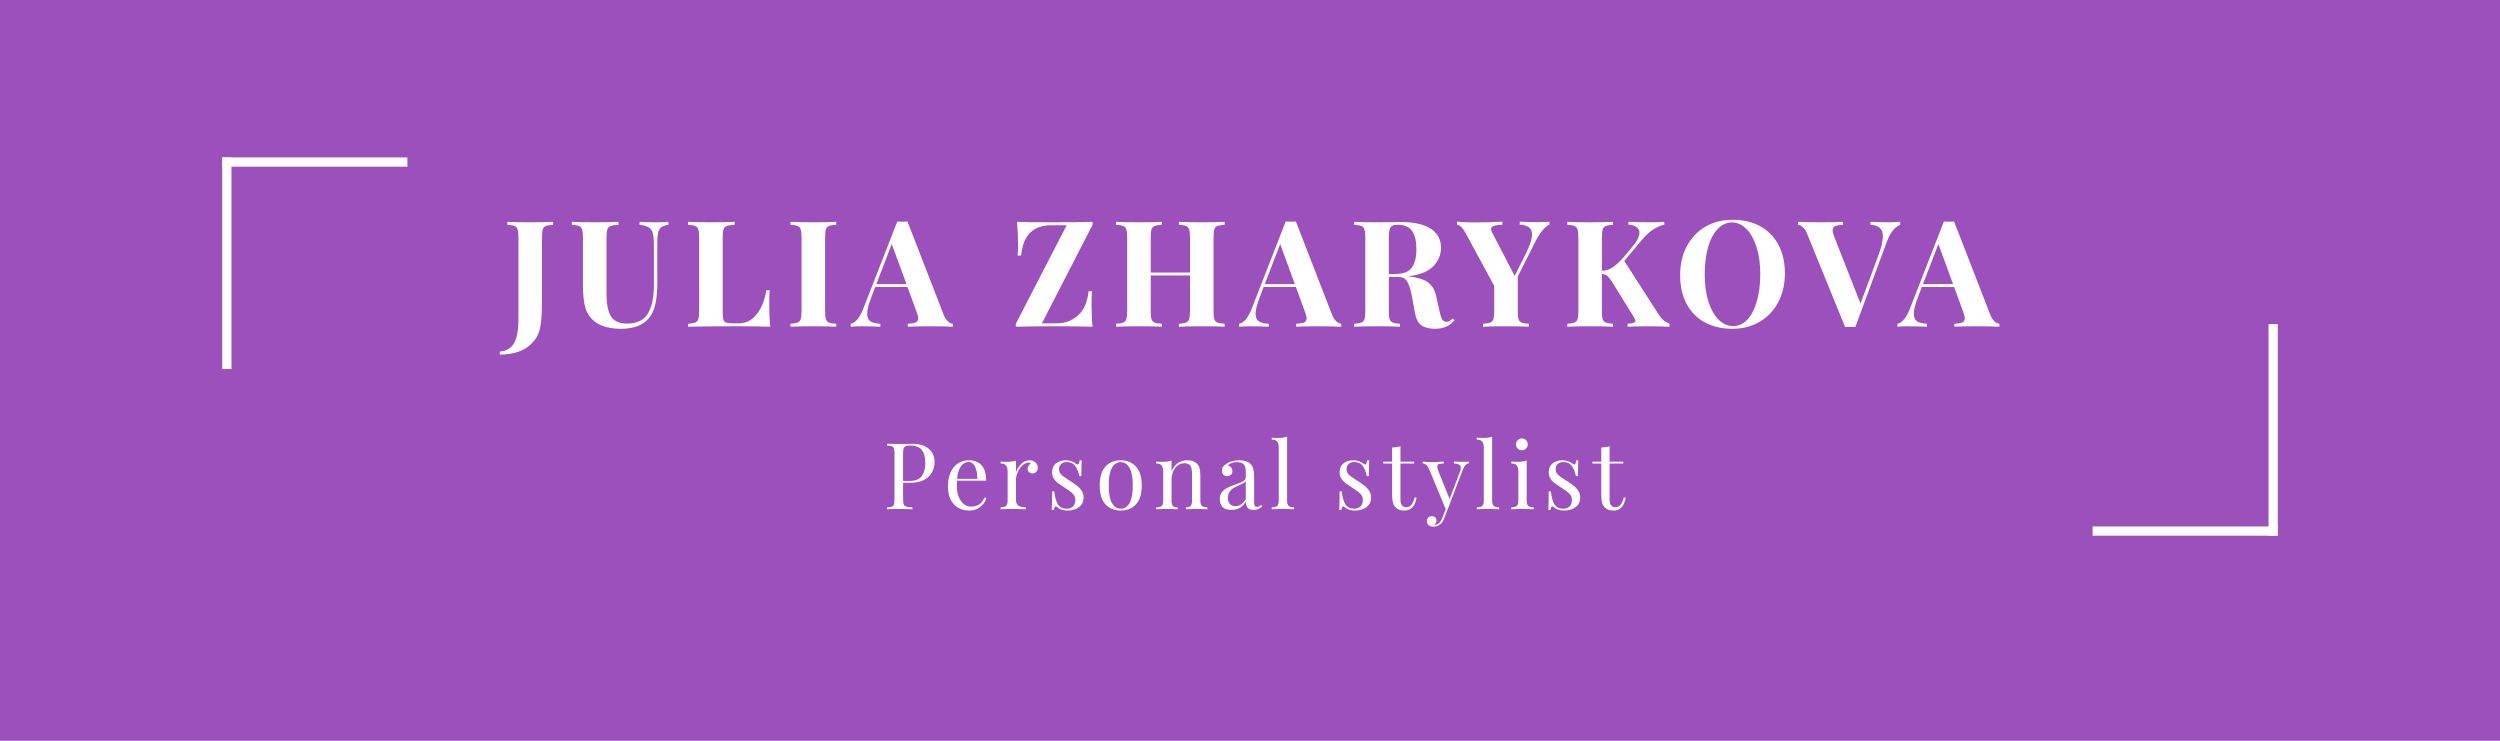
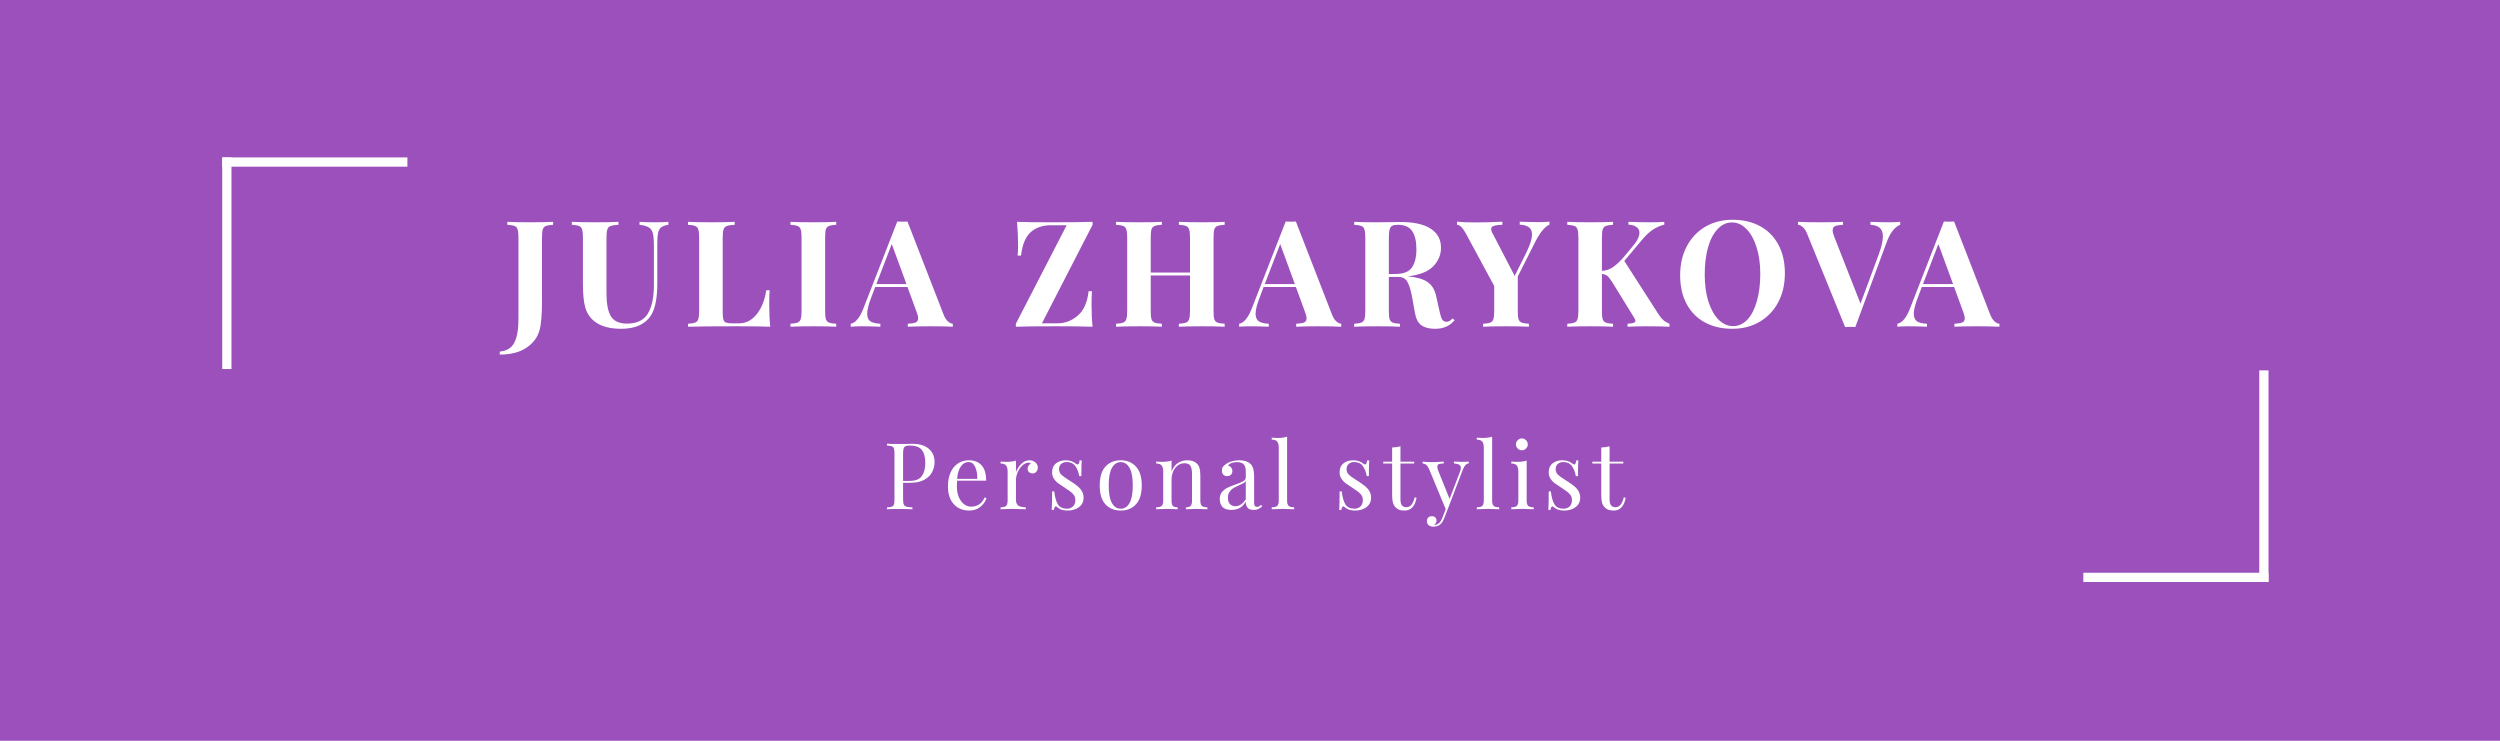
<svg xmlns="http://www.w3.org/2000/svg" width="270" height="80" viewBox="0 0 270 80" fill="none">
  <rect width="270" height="80" fill="#9B50BC" />
  <path d="M53.976 37.974C54.424 37.931 54.792 37.798 55.08 37.574C55.379 37.36 55.603 36.998 55.752 36.486C55.912 35.984 55.992 35.296 55.992 34.422V25.654C55.992 25.248 55.96 24.955 55.896 24.774C55.843 24.592 55.731 24.47 55.56 24.406C55.4 24.342 55.144 24.299 54.792 24.278V23.958C55.325 23.99 56.131 24.006 57.208 24.006C58.307 24.006 59.149 23.99 59.736 23.958V24.278C59.373 24.299 59.112 24.342 58.952 24.406C58.792 24.47 58.68 24.592 58.616 24.774C58.563 24.955 58.536 25.248 58.536 25.654V31.51V32.486C58.536 33.99 58.445 35.056 58.264 35.686C58.04 36.464 57.56 37.094 56.824 37.574C56.099 38.054 55.149 38.294 53.976 38.294V37.974ZM72.188 24.278C71.836 24.331 71.575 24.422 71.404 24.55C71.244 24.678 71.132 24.88 71.068 25.158C71.015 25.435 70.988 25.846 70.988 26.39V30.63C70.988 32.155 70.77 33.286 70.332 34.022C70.044 34.491 69.628 34.859 69.084 35.126C68.54 35.382 67.874 35.51 67.084 35.51C65.847 35.51 64.887 35.243 64.204 34.71C63.714 34.315 63.383 33.819 63.212 33.222C63.042 32.614 62.956 31.766 62.956 30.678V25.654C62.956 25.248 62.924 24.955 62.86 24.774C62.807 24.592 62.695 24.47 62.524 24.406C62.364 24.342 62.108 24.299 61.756 24.278V23.958C62.3 23.99 63.132 24.006 64.252 24.006C65.362 24.006 66.21 23.99 66.796 23.958V24.278C66.412 24.299 66.13 24.342 65.948 24.406C65.778 24.47 65.66 24.592 65.596 24.774C65.532 24.955 65.5 25.248 65.5 25.654V31.686C65.5 32.806 65.66 33.632 65.98 34.166C66.311 34.688 66.887 34.95 67.708 34.95C68.775 34.95 69.527 34.592 69.964 33.878C70.402 33.152 70.62 32.128 70.62 30.806V26.582C70.62 25.963 70.583 25.504 70.508 25.206C70.434 24.907 70.29 24.694 70.076 24.566C69.863 24.427 69.527 24.331 69.068 24.278V23.958C69.474 23.99 70.05 24.006 70.796 24.006C71.394 24.006 71.858 23.99 72.188 23.958V24.278ZM79.347 24.278C78.963 24.299 78.681 24.342 78.499 24.406C78.329 24.47 78.212 24.592 78.147 24.774C78.084 24.955 78.052 25.248 78.052 25.654V33.782C78.052 34.123 78.078 34.374 78.132 34.534C78.185 34.683 78.275 34.784 78.403 34.838C78.542 34.891 78.761 34.918 79.059 34.918H79.844C80.569 34.918 81.193 34.592 81.716 33.942C82.249 33.291 82.596 32.427 82.755 31.35H83.124C83.091 31.712 83.076 32.182 83.076 32.758C83.076 33.782 83.113 34.624 83.188 35.286C82.462 35.254 81.241 35.238 79.523 35.238C77.198 35.238 75.46 35.254 74.308 35.286V34.966C74.659 34.944 74.915 34.902 75.076 34.838C75.246 34.774 75.358 34.651 75.412 34.47C75.475 34.288 75.507 33.995 75.507 33.59V25.654C75.507 25.248 75.475 24.955 75.412 24.774C75.358 24.592 75.246 24.47 75.076 24.406C74.915 24.342 74.659 24.299 74.308 24.278V23.958C74.852 23.99 75.694 24.006 76.835 24.006C77.924 24.006 78.761 23.99 79.347 23.958V24.278ZM90.313 24.278C89.95 24.299 89.689 24.342 89.529 24.406C89.369 24.47 89.257 24.592 89.193 24.774C89.139 24.955 89.113 25.248 89.113 25.654V33.59C89.113 33.995 89.139 34.288 89.193 34.47C89.257 34.651 89.369 34.774 89.529 34.838C89.689 34.902 89.95 34.944 90.313 34.966V35.286C89.737 35.254 88.931 35.238 87.897 35.238C86.755 35.238 85.913 35.254 85.369 35.286V34.966C85.721 34.944 85.977 34.902 86.137 34.838C86.307 34.774 86.419 34.651 86.473 34.47C86.537 34.288 86.569 33.995 86.569 33.59V25.654C86.569 25.248 86.537 24.955 86.473 24.774C86.419 24.592 86.307 24.47 86.137 24.406C85.977 24.342 85.721 24.299 85.369 24.278V23.958C85.913 23.99 86.755 24.006 87.897 24.006C88.931 24.006 89.737 23.99 90.313 23.958V24.278ZM101.896 33.942C102.035 34.294 102.195 34.55 102.376 34.71C102.558 34.87 102.734 34.955 102.904 34.966V35.286C102.264 35.254 101.454 35.238 100.472 35.238C99.384 35.238 98.574 35.254 98.04 35.286V34.966C98.446 34.944 98.734 34.896 98.904 34.822C99.075 34.736 99.16 34.592 99.16 34.39C99.16 34.198 99.096 33.942 98.968 33.622L98.008 30.998H94.52L94.104 32.102C93.806 32.87 93.656 33.462 93.656 33.878C93.656 34.272 93.774 34.55 94.008 34.71C94.254 34.859 94.611 34.944 95.08 34.966V35.286C94.355 35.254 93.694 35.238 93.096 35.238C92.606 35.238 92.2 35.254 91.88 35.286V34.966C92.403 34.87 92.862 34.31 93.256 33.286L96.904 23.926C97.022 23.936 97.208 23.942 97.464 23.942C97.72 23.942 97.902 23.936 98.008 23.926L101.896 33.942ZM97.896 30.678L96.312 26.358L94.648 30.678H97.896ZM117.999 24.278L112.527 34.918H114.191C115.023 34.918 115.759 34.64 116.399 34.086C117.049 33.531 117.439 32.651 117.567 31.446H117.935C117.903 31.808 117.887 32.278 117.887 32.854C117.887 33.835 117.924 34.646 117.999 35.286C117.209 35.254 115.881 35.238 114.015 35.238C112.031 35.238 110.596 35.254 109.711 35.286V34.966L115.199 24.326H113.471C112.596 24.326 111.876 24.576 111.311 25.078C110.756 25.579 110.409 26.422 110.271 27.606H109.903C109.935 27.296 109.951 26.891 109.951 26.39C109.951 25.675 109.913 24.864 109.839 23.958C110.543 23.99 111.743 24.006 113.439 24.006C115.54 24.006 117.06 23.99 117.999 23.958V24.278ZM132.264 24.278C131.901 24.299 131.64 24.342 131.48 24.406C131.32 24.47 131.208 24.592 131.144 24.774C131.09 24.955 131.064 25.248 131.064 25.654V33.59C131.064 33.995 131.09 34.288 131.144 34.47C131.208 34.651 131.32 34.774 131.48 34.838C131.64 34.902 131.901 34.944 132.264 34.966V35.286C131.741 35.254 130.93 35.238 129.832 35.238C128.754 35.238 127.917 35.254 127.32 35.286V34.966C127.672 34.944 127.928 34.902 128.088 34.838C128.258 34.774 128.37 34.651 128.424 34.47C128.488 34.288 128.52 33.995 128.52 33.59V29.75H124.28V33.59C124.28 33.995 124.306 34.288 124.36 34.47C124.424 34.651 124.536 34.774 124.696 34.838C124.856 34.902 125.117 34.944 125.48 34.966V35.286C124.904 35.254 124.098 35.238 123.064 35.238C121.922 35.238 121.08 35.254 120.536 35.286V34.966C120.888 34.944 121.144 34.902 121.304 34.838C121.474 34.774 121.586 34.651 121.64 34.47C121.704 34.288 121.736 33.995 121.736 33.59V25.654C121.736 25.248 121.704 24.955 121.64 24.774C121.586 24.592 121.474 24.47 121.304 24.406C121.144 24.342 120.888 24.299 120.536 24.278V23.958C121.08 23.99 121.922 24.006 123.064 24.006C124.098 24.006 124.904 23.99 125.48 23.958V24.278C125.117 24.299 124.856 24.342 124.696 24.406C124.536 24.47 124.424 24.592 124.36 24.774C124.306 24.955 124.28 25.248 124.28 25.654V29.43H128.52V25.654C128.52 25.248 128.488 24.955 128.424 24.774C128.37 24.592 128.258 24.47 128.088 24.406C127.928 24.342 127.672 24.299 127.32 24.278V23.958C127.917 23.99 128.754 24.006 129.832 24.006C130.93 24.006 131.741 23.99 132.264 23.958V24.278ZM143.844 33.942C143.983 34.294 144.143 34.55 144.324 34.71C144.506 34.87 144.682 34.955 144.852 34.966V35.286C144.212 35.254 143.402 35.238 142.42 35.238C141.332 35.238 140.522 35.254 139.988 35.286V34.966C140.394 34.944 140.682 34.896 140.852 34.822C141.023 34.736 141.108 34.592 141.108 34.39C141.108 34.198 141.044 33.942 140.916 33.622L139.956 30.998H136.468L136.052 32.102C135.754 32.87 135.604 33.462 135.604 33.878C135.604 34.272 135.722 34.55 135.956 34.71C136.202 34.859 136.559 34.944 137.028 34.966V35.286C136.303 35.254 135.642 35.238 135.044 35.238C134.554 35.238 134.148 35.254 133.828 35.286V34.966C134.351 34.87 134.81 34.31 135.204 33.286L138.852 23.926C138.97 23.936 139.156 23.942 139.412 23.942C139.668 23.942 139.85 23.936 139.956 23.926L143.844 33.942ZM139.844 30.678L138.26 26.358L136.596 30.678H139.844ZM157.1 34.582C156.812 34.912 156.503 35.147 156.172 35.286C155.841 35.435 155.441 35.51 154.972 35.51C154.353 35.51 153.863 35.382 153.5 35.126C153.148 34.859 152.919 34.411 152.812 33.782L152.524 32.182C152.385 31.403 152.215 30.832 152.012 30.47C151.82 30.096 151.495 29.91 151.036 29.91H149.996V33.59C149.996 33.995 150.023 34.288 150.076 34.47C150.14 34.651 150.252 34.774 150.412 34.838C150.572 34.902 150.833 34.944 151.196 34.966V35.286C150.62 35.254 149.815 35.238 148.78 35.238C147.639 35.238 146.796 35.254 146.252 35.286V34.966C146.604 34.944 146.86 34.902 147.02 34.838C147.191 34.774 147.303 34.651 147.356 34.47C147.42 34.288 147.452 33.995 147.452 33.59V25.654C147.452 25.248 147.42 24.955 147.356 24.774C147.303 24.592 147.191 24.47 147.02 24.406C146.86 24.342 146.604 24.299 146.252 24.278V23.958C146.796 23.99 147.607 24.006 148.684 24.006L150.46 23.99C150.673 23.979 150.919 23.974 151.196 23.974C152.668 23.974 153.772 24.214 154.508 24.694C155.255 25.174 155.628 25.862 155.628 26.758C155.628 27.515 155.351 28.182 154.796 28.758C154.241 29.334 153.324 29.696 152.044 29.846C153.004 29.931 153.719 30.139 154.188 30.47C154.657 30.8 154.961 31.296 155.1 31.958L155.468 33.606C155.553 34.032 155.649 34.331 155.756 34.502C155.873 34.672 156.033 34.758 156.236 34.758C156.364 34.747 156.471 34.715 156.556 34.662C156.652 34.608 156.759 34.518 156.876 34.39L157.1 34.582ZM150.988 24.278C150.7 24.278 150.487 24.315 150.348 24.39C150.22 24.464 150.129 24.598 150.076 24.79C150.023 24.982 149.996 25.27 149.996 25.654V29.59H150.684C151.559 29.59 152.156 29.36 152.476 28.902C152.807 28.432 152.972 27.776 152.972 26.934C152.972 26.059 152.817 25.398 152.508 24.95C152.199 24.502 151.692 24.278 150.988 24.278ZM166.128 23.99C166.619 23.99 167.024 23.974 167.344 23.942V24.262C166.854 24.464 166.342 25.083 165.808 26.118L163.92 29.862V33.59C163.92 33.995 163.947 34.288 164 34.47C164.064 34.651 164.176 34.774 164.336 34.838C164.496 34.902 164.758 34.944 165.12 34.966V35.286C164.544 35.254 163.723 35.238 162.656 35.238C161.515 35.238 160.688 35.254 160.176 35.286V34.966C160.528 34.944 160.784 34.902 160.944 34.838C161.115 34.774 161.227 34.651 161.28 34.47C161.344 34.288 161.376 33.995 161.376 33.59V30.886L158.288 25.174C157.958 24.576 157.648 24.278 157.36 24.278V23.942C157.83 23.995 158.459 24.022 159.248 24.022C160.24 24.022 161.243 23.995 162.256 23.942V24.278C161.883 24.278 161.584 24.315 161.36 24.39C161.147 24.454 161.04 24.576 161.04 24.758C161.04 24.854 161.078 24.971 161.152 25.11L163.584 29.798L164.832 27.302C165.248 26.459 165.456 25.798 165.456 25.318C165.456 24.955 165.339 24.694 165.104 24.534C164.88 24.374 164.555 24.283 164.128 24.262V23.942C164.854 23.974 165.52 23.99 166.128 23.99ZM179.153 33.99C179.313 34.235 179.478 34.432 179.649 34.582C179.82 34.731 180.038 34.859 180.305 34.966V35.286C179.558 35.254 178.726 35.238 177.809 35.238C177.105 35.238 176.428 35.254 175.777 35.286V34.966C176.076 34.944 176.289 34.912 176.417 34.87C176.556 34.827 176.625 34.752 176.625 34.646C176.625 34.56 176.566 34.427 176.449 34.246L174.129 30.486C173.916 30.144 173.734 29.915 173.585 29.798C173.446 29.68 173.254 29.611 173.009 29.59V33.59C173.009 33.995 173.036 34.288 173.089 34.47C173.153 34.651 173.265 34.774 173.425 34.838C173.585 34.902 173.846 34.944 174.209 34.966V35.286C173.633 35.254 172.828 35.238 171.793 35.238C170.652 35.238 169.809 35.254 169.265 35.286V34.966C169.617 34.944 169.873 34.902 170.033 34.838C170.204 34.774 170.316 34.651 170.369 34.47C170.433 34.288 170.465 33.995 170.465 33.59V25.654C170.465 25.248 170.433 24.955 170.369 24.774C170.316 24.592 170.204 24.47 170.033 24.406C169.873 24.342 169.617 24.299 169.265 24.278V23.958C169.809 23.99 170.652 24.006 171.793 24.006C172.828 24.006 173.633 23.99 174.209 23.958V24.278C173.846 24.299 173.585 24.342 173.425 24.406C173.265 24.47 173.153 24.592 173.089 24.774C173.036 24.955 173.009 25.248 173.009 25.654V29.254C173.436 29.232 173.825 29.104 174.177 28.87C174.529 28.635 174.929 28.262 175.377 27.75L176.321 26.614C176.812 26.048 177.057 25.552 177.057 25.126C177.057 24.87 176.95 24.667 176.737 24.518C176.534 24.368 176.246 24.283 175.873 24.262V23.958C176.652 23.99 177.441 24.006 178.241 24.006C178.86 24.006 179.361 23.99 179.745 23.958V24.262C178.892 24.464 178.118 24.976 177.425 25.798L175.425 28.182L179.153 33.99ZM187.119 23.734C188.249 23.734 189.236 23.963 190.079 24.422C190.932 24.88 191.593 25.547 192.063 26.422C192.532 27.286 192.767 28.32 192.767 29.526C192.767 30.699 192.527 31.739 192.047 32.646C191.567 33.552 190.895 34.256 190.031 34.758C189.177 35.259 188.201 35.51 187.103 35.51C185.972 35.51 184.98 35.28 184.127 34.822C183.284 34.363 182.628 33.702 182.159 32.838C181.689 31.963 181.455 30.923 181.455 29.718C181.455 28.544 181.695 27.504 182.175 26.598C182.655 25.691 183.321 24.987 184.175 24.486C185.039 23.984 186.02 23.734 187.119 23.734ZM187.055 24.022C186.468 24.022 185.951 24.262 185.503 24.742C185.055 25.211 184.708 25.872 184.463 26.726C184.228 27.579 184.111 28.555 184.111 29.654C184.111 30.763 184.244 31.739 184.511 32.582C184.788 33.424 185.156 34.075 185.615 34.534C186.084 34.992 186.601 35.222 187.167 35.222C187.753 35.222 188.271 34.987 188.719 34.518C189.167 34.038 189.508 33.371 189.743 32.518C189.988 31.664 190.111 30.688 190.111 29.59C190.111 28.48 189.972 27.504 189.695 26.662C189.428 25.819 189.06 25.168 188.591 24.71C188.132 24.251 187.62 24.022 187.055 24.022ZM204.007 24.006C204.497 24.006 204.903 23.99 205.223 23.958V24.278C204.956 24.374 204.695 24.576 204.439 24.886C204.183 25.195 203.953 25.627 203.751 26.182L200.375 35.318C200.257 35.307 200.071 35.302 199.815 35.302C199.569 35.302 199.388 35.307 199.271 35.318L195.191 25.302C195.052 24.95 194.892 24.694 194.711 24.534C194.529 24.374 194.353 24.288 194.183 24.278V23.958C194.823 23.99 195.633 24.006 196.615 24.006C197.713 24.006 198.524 23.99 199.047 23.958V24.278C198.641 24.299 198.353 24.347 198.183 24.422C198.012 24.496 197.927 24.646 197.927 24.87C197.927 25.051 197.991 25.302 198.119 25.622L200.935 32.79L202.903 27.478C203.201 26.656 203.351 26.006 203.351 25.526C203.351 25.099 203.233 24.79 202.999 24.598C202.775 24.406 202.444 24.299 202.007 24.278V23.958C202.732 23.99 203.399 24.006 204.007 24.006ZM214.931 33.942C215.069 34.294 215.229 34.55 215.411 34.71C215.592 34.87 215.768 34.955 215.939 34.966V35.286C215.299 35.254 214.488 35.238 213.507 35.238C212.419 35.238 211.608 35.254 211.075 35.286V34.966C211.48 34.944 211.768 34.896 211.939 34.822C212.109 34.736 212.195 34.592 212.195 34.39C212.195 34.198 212.131 33.942 212.003 33.622L211.043 30.998H207.555L207.139 32.102C206.84 32.87 206.691 33.462 206.691 33.878C206.691 34.272 206.808 34.55 207.043 34.71C207.288 34.859 207.645 34.944 208.115 34.966V35.286C207.389 35.254 206.728 35.238 206.131 35.238C205.64 35.238 205.235 35.254 204.915 35.286V34.966C205.437 34.87 205.896 34.31 206.291 33.286L209.939 23.926C210.056 23.936 210.243 23.942 210.499 23.942C210.755 23.942 210.936 23.936 211.043 23.926L214.931 33.942ZM210.931 30.678L209.347 26.358L207.683 30.678H210.931Z" fill="white" />
  <path d="M97.533 52.14V53.94C97.533 54.193 97.56 54.377 97.613 54.49C97.666 54.603 97.76 54.68 97.893 54.72C98.026 54.76 98.243 54.787 98.543 54.8V55C98.197 54.98 97.707 54.97 97.073 54.97C96.5 54.97 96.073 54.98 95.793 55V54.8C96.033 54.787 96.207 54.76 96.313 54.72C96.427 54.68 96.503 54.603 96.543 54.49C96.583 54.377 96.603 54.193 96.603 53.94V48.98C96.603 48.727 96.583 48.543 96.543 48.43C96.503 48.317 96.427 48.24 96.313 48.2C96.207 48.16 96.033 48.133 95.793 48.12V47.92C96.073 47.94 96.48 47.95 97.013 47.95L98.093 47.94C98.22 47.933 98.363 47.93 98.523 47.93C99.303 47.93 99.9 48.11 100.313 48.47C100.727 48.823 100.933 49.3 100.933 49.9C100.933 50.267 100.85 50.62 100.683 50.96C100.523 51.293 100.247 51.573 99.853 51.8C99.466 52.027 98.95 52.14 98.303 52.14H97.533ZM98.273 48.12C98.067 48.12 97.91 48.143 97.803 48.19C97.703 48.237 97.633 48.32 97.593 48.44C97.553 48.56 97.533 48.74 97.533 48.98V51.94H98.203C98.856 51.94 99.306 51.767 99.553 51.42C99.806 51.067 99.933 50.597 99.933 50.01C99.933 49.363 99.803 48.887 99.543 48.58C99.29 48.273 98.867 48.12 98.273 48.12ZM106.545 53.8C106.425 54.167 106.199 54.483 105.865 54.75C105.539 55.01 105.142 55.14 104.675 55.14C104.202 55.14 103.792 55.033 103.445 54.82C103.099 54.6 102.832 54.297 102.645 53.91C102.465 53.517 102.375 53.063 102.375 52.55C102.375 51.97 102.469 51.467 102.655 51.04C102.842 50.613 103.105 50.287 103.445 50.06C103.785 49.827 104.182 49.71 104.635 49.71C105.235 49.71 105.695 49.893 106.015 50.26C106.342 50.62 106.505 51.17 106.505 51.91H103.375C103.355 52.097 103.345 52.31 103.345 52.55C103.345 52.99 103.415 53.373 103.555 53.7C103.702 54.027 103.892 54.28 104.125 54.46C104.365 54.633 104.615 54.72 104.875 54.72C105.195 54.72 105.479 54.643 105.725 54.49C105.972 54.337 106.179 54.08 106.345 53.72L106.545 53.8ZM104.595 49.9C104.282 49.9 104.012 50.053 103.785 50.36C103.559 50.667 103.419 51.12 103.365 51.72H105.545C105.559 51.2 105.482 50.767 105.315 50.42C105.155 50.073 104.915 49.9 104.595 49.9ZM111.174 49.71C111.441 49.71 111.657 49.787 111.824 49.94C111.997 50.093 112.084 50.28 112.084 50.5C112.084 50.673 112.031 50.823 111.924 50.95C111.824 51.07 111.687 51.13 111.514 51.13C111.367 51.13 111.241 51.083 111.134 50.99C111.034 50.897 110.984 50.77 110.984 50.61C110.984 50.39 111.097 50.21 111.324 50.07C111.277 50.003 111.207 49.97 111.114 49.97C110.854 49.97 110.617 50.073 110.404 50.28C110.191 50.48 110.024 50.727 109.904 51.02C109.784 51.313 109.724 51.59 109.724 51.85V53.97C109.724 54.277 109.811 54.49 109.984 54.61C110.164 54.73 110.431 54.79 110.784 54.79V55L110.544 54.99C109.864 54.97 109.431 54.96 109.244 54.96C109.071 54.96 108.677 54.973 108.064 55V54.79C108.344 54.79 108.541 54.74 108.654 54.64C108.767 54.533 108.824 54.343 108.824 54.07V50.94C108.824 50.633 108.767 50.41 108.654 50.27C108.541 50.13 108.344 50.06 108.064 50.06V49.85C108.277 49.87 108.484 49.88 108.684 49.88C109.104 49.88 109.451 49.833 109.724 49.74V50.99C109.844 50.657 110.034 50.36 110.294 50.1C110.561 49.84 110.854 49.71 111.174 49.71ZM115.107 49.71C115.347 49.71 115.56 49.747 115.747 49.82C115.934 49.893 116.084 49.98 116.197 50.08C116.27 50.133 116.33 50.16 116.377 50.16C116.497 50.16 116.57 50.013 116.597 49.72H116.827C116.8 50.047 116.787 50.613 116.787 51.42H116.557C116.484 50.98 116.34 50.617 116.127 50.33C115.92 50.043 115.61 49.9 115.197 49.9C114.957 49.9 114.76 49.97 114.607 50.11C114.454 50.243 114.377 50.43 114.377 50.67C114.377 50.903 114.457 51.1 114.617 51.26C114.777 51.413 115.034 51.6 115.387 51.82C115.447 51.853 115.537 51.91 115.657 51.99C115.964 52.19 116.21 52.367 116.397 52.52C116.584 52.673 116.734 52.85 116.847 53.05C116.967 53.25 117.027 53.48 117.027 53.74C117.027 54.18 116.86 54.523 116.527 54.77C116.2 55.017 115.797 55.14 115.317 55.14C115.017 55.14 114.754 55.093 114.527 55C114.38 54.927 114.244 54.837 114.117 54.73C114.09 54.703 114.06 54.69 114.027 54.69C113.98 54.69 113.937 54.723 113.897 54.79C113.864 54.857 113.837 54.95 113.817 55.07H113.587C113.614 54.69 113.627 54.023 113.627 53.07H113.857C113.93 53.697 114.064 54.167 114.257 54.48C114.45 54.787 114.78 54.94 115.247 54.94C115.48 54.94 115.687 54.863 115.867 54.71C116.047 54.557 116.137 54.317 116.137 53.99C116.137 53.73 116.047 53.51 115.867 53.33C115.694 53.15 115.407 52.933 115.007 52.68C114.68 52.473 114.427 52.303 114.247 52.17C114.074 52.037 113.927 51.873 113.807 51.68C113.687 51.487 113.627 51.26 113.627 51C113.627 50.58 113.767 50.26 114.047 50.04C114.327 49.82 114.68 49.71 115.107 49.71ZM121.04 49.71C121.72 49.71 122.266 49.937 122.68 50.39C123.1 50.837 123.31 51.517 123.31 52.43C123.31 53.343 123.1 54.023 122.68 54.47C122.266 54.917 121.72 55.14 121.04 55.14C120.36 55.14 119.81 54.917 119.39 54.47C118.976 54.023 118.77 53.343 118.77 52.43C118.77 51.517 118.976 50.837 119.39 50.39C119.81 49.937 120.36 49.71 121.04 49.71ZM121.04 49.91C120.64 49.91 120.323 50.117 120.09 50.53C119.856 50.937 119.74 51.57 119.74 52.43C119.74 53.29 119.856 53.923 120.09 54.33C120.323 54.737 120.64 54.94 121.04 54.94C121.44 54.94 121.756 54.737 121.99 54.33C122.223 53.923 122.34 53.29 122.34 52.43C122.34 51.57 122.223 50.937 121.99 50.53C121.756 50.117 121.44 49.91 121.04 49.91ZM128.228 49.71C128.695 49.71 129.048 49.837 129.288 50.09C129.415 50.223 129.505 50.39 129.558 50.59C129.612 50.79 129.638 51.06 129.638 51.4V54.07C129.638 54.343 129.695 54.533 129.808 54.64C129.922 54.74 130.118 54.79 130.398 54.79V55C129.785 54.973 129.385 54.96 129.198 54.96C129.012 54.96 128.638 54.973 128.078 55V54.79C128.325 54.79 128.495 54.74 128.588 54.64C128.688 54.533 128.738 54.343 128.738 54.07V51.18C128.738 50.807 128.685 50.523 128.578 50.33C128.472 50.13 128.255 50.03 127.928 50.03C127.655 50.03 127.412 50.11 127.198 50.27C126.985 50.43 126.818 50.65 126.698 50.93C126.585 51.203 126.528 51.51 126.528 51.85V54.07C126.528 54.343 126.575 54.533 126.668 54.64C126.768 54.74 126.942 54.79 127.188 54.79V55C126.628 54.973 126.255 54.96 126.068 54.96C125.882 54.96 125.482 54.973 124.868 55V54.79C125.148 54.79 125.345 54.74 125.458 54.64C125.572 54.533 125.628 54.343 125.628 54.07V50.94C125.628 50.633 125.572 50.41 125.458 50.27C125.345 50.13 125.148 50.06 124.868 50.06V49.85C125.082 49.87 125.288 49.88 125.488 49.88C125.908 49.88 126.255 49.833 126.528 49.74V50.92C126.695 50.493 126.925 50.187 127.218 50C127.518 49.807 127.855 49.71 128.228 49.71ZM132.975 55.07C132.555 55.07 132.242 54.967 132.035 54.76C131.835 54.547 131.735 54.253 131.735 53.88C131.735 53.58 131.815 53.333 131.975 53.14C132.142 52.947 132.335 52.793 132.555 52.68C132.782 52.567 133.078 52.447 133.445 52.32C133.818 52.193 134.095 52.077 134.275 51.97C134.455 51.863 134.545 51.72 134.545 51.54V50.92C134.545 50.533 134.462 50.27 134.295 50.13C134.135 49.983 133.908 49.91 133.615 49.91C133.148 49.91 132.818 50.03 132.625 50.27C132.758 50.303 132.868 50.373 132.955 50.48C133.048 50.587 133.095 50.72 133.095 50.88C133.095 51.047 133.042 51.18 132.935 51.28C132.828 51.373 132.692 51.42 132.525 51.42C132.338 51.42 132.198 51.363 132.105 51.25C132.012 51.13 131.965 50.987 131.965 50.82C131.965 50.66 132.002 50.527 132.075 50.42C132.155 50.313 132.272 50.207 132.425 50.1C132.585 49.987 132.788 49.893 133.035 49.82C133.282 49.747 133.552 49.71 133.845 49.71C134.365 49.71 134.758 49.833 135.025 50.08C135.192 50.233 135.302 50.42 135.355 50.64C135.415 50.853 135.445 51.137 135.445 51.49V54.27C135.445 54.437 135.468 54.557 135.515 54.63C135.562 54.703 135.642 54.74 135.755 54.74C135.835 54.74 135.908 54.723 135.975 54.69C136.048 54.65 136.125 54.597 136.205 54.53L136.315 54.7C136.142 54.833 135.992 54.93 135.865 54.99C135.745 55.043 135.592 55.07 135.405 55.07C135.085 55.07 134.862 54.99 134.735 54.83C134.608 54.67 134.545 54.453 134.545 54.18C134.345 54.513 134.115 54.747 133.855 54.88C133.595 55.007 133.302 55.07 132.975 55.07ZM133.415 54.67C133.855 54.67 134.232 54.417 134.545 53.91V51.95C134.485 52.043 134.402 52.12 134.295 52.18C134.188 52.24 134.025 52.32 133.805 52.42C133.552 52.527 133.345 52.63 133.185 52.73C133.032 52.823 132.898 52.953 132.785 53.12C132.672 53.287 132.615 53.5 132.615 53.76C132.615 54.06 132.688 54.287 132.835 54.44C132.982 54.593 133.175 54.67 133.415 54.67ZM139.006 54.07C139.006 54.343 139.062 54.533 139.176 54.64C139.289 54.74 139.486 54.79 139.766 54.79V55C139.152 54.973 138.749 54.96 138.556 54.96C138.362 54.96 137.959 54.973 137.346 55V54.79C137.626 54.79 137.822 54.74 137.936 54.64C138.049 54.533 138.106 54.343 138.106 54.07V48.36C138.106 48.053 138.049 47.83 137.936 47.69C137.822 47.55 137.626 47.48 137.346 47.48V47.27C137.552 47.29 137.759 47.3 137.966 47.3C138.386 47.3 138.732 47.253 139.006 47.16V54.07ZM146.157 49.71C146.397 49.71 146.61 49.747 146.797 49.82C146.984 49.893 147.134 49.98 147.247 50.08C147.32 50.133 147.38 50.16 147.427 50.16C147.547 50.16 147.62 50.013 147.647 49.72H147.877C147.85 50.047 147.837 50.613 147.837 51.42H147.607C147.534 50.98 147.39 50.617 147.177 50.33C146.97 50.043 146.66 49.9 146.247 49.9C146.007 49.9 145.81 49.97 145.657 50.11C145.504 50.243 145.427 50.43 145.427 50.67C145.427 50.903 145.507 51.1 145.667 51.26C145.827 51.413 146.084 51.6 146.437 51.82C146.497 51.853 146.587 51.91 146.707 51.99C147.014 52.19 147.26 52.367 147.447 52.52C147.634 52.673 147.784 52.85 147.897 53.05C148.017 53.25 148.077 53.48 148.077 53.74C148.077 54.18 147.91 54.523 147.577 54.77C147.25 55.017 146.847 55.14 146.367 55.14C146.067 55.14 145.804 55.093 145.577 55C145.43 54.927 145.294 54.837 145.167 54.73C145.14 54.703 145.11 54.69 145.077 54.69C145.03 54.69 144.987 54.723 144.947 54.79C144.914 54.857 144.887 54.95 144.867 55.07H144.637C144.664 54.69 144.677 54.023 144.677 53.07H144.907C144.98 53.697 145.114 54.167 145.307 54.48C145.5 54.787 145.83 54.94 146.297 54.94C146.53 54.94 146.737 54.863 146.917 54.71C147.097 54.557 147.187 54.317 147.187 53.99C147.187 53.73 147.097 53.51 146.917 53.33C146.744 53.15 146.457 52.933 146.057 52.68C145.73 52.473 145.477 52.303 145.297 52.17C145.124 52.037 144.977 51.873 144.857 51.68C144.737 51.487 144.677 51.26 144.677 51C144.677 50.58 144.817 50.26 145.097 50.04C145.377 49.82 145.73 49.71 146.157 49.71ZM151.25 49.86H152.73V50.06H151.25V53.93C151.25 54.23 151.303 54.447 151.41 54.58C151.523 54.713 151.683 54.78 151.89 54.78C152.096 54.78 152.273 54.697 152.42 54.53C152.566 54.363 152.69 54.09 152.79 53.71L152.99 53.76C152.823 54.68 152.39 55.14 151.69 55.14C151.463 55.14 151.276 55.113 151.13 55.06C150.983 55.007 150.853 54.923 150.74 54.81C150.593 54.663 150.49 54.483 150.43 54.27C150.376 54.057 150.35 53.77 150.35 53.41V50.06H149.39V49.86H150.35V48.33C150.723 48.317 151.023 48.27 151.25 48.19V49.86ZM157.865 49.88C158.158 49.88 158.412 49.87 158.625 49.85V50.05C158.492 50.063 158.372 50.123 158.265 50.23C158.165 50.337 158.068 50.51 157.975 50.75L156.335 55.05L155.995 55.92C155.868 56.247 155.725 56.48 155.565 56.62C155.465 56.713 155.345 56.78 155.205 56.82C155.065 56.86 154.925 56.88 154.785 56.88C154.585 56.88 154.422 56.827 154.295 56.72C154.168 56.613 154.105 56.467 154.105 56.28C154.105 56.12 154.152 55.99 154.245 55.89C154.338 55.797 154.468 55.75 154.635 55.75C154.782 55.75 154.902 55.79 154.995 55.87C155.095 55.957 155.145 56.073 155.145 56.22C155.145 56.42 155.055 56.57 154.875 56.67C154.888 56.677 154.908 56.68 154.935 56.68C155.302 56.68 155.585 56.42 155.785 55.9L156.135 54.99L154.325 50.62C154.212 50.393 154.098 50.243 153.985 50.17C153.872 50.097 153.758 50.06 153.645 50.06V49.85C153.932 49.89 154.258 49.91 154.625 49.91C154.958 49.91 155.392 49.89 155.925 49.85V50.06C155.685 50.06 155.508 50.08 155.395 50.12C155.288 50.16 155.235 50.257 155.235 50.41C155.235 50.55 155.275 50.713 155.355 50.9L156.555 53.88L157.665 50.99C157.738 50.79 157.775 50.637 157.775 50.53C157.775 50.377 157.715 50.263 157.595 50.19C157.475 50.117 157.285 50.07 157.025 50.05V49.85C157.378 49.87 157.658 49.88 157.865 49.88ZM161.15 54.07C161.15 54.343 161.207 54.533 161.32 54.64C161.433 54.74 161.63 54.79 161.91 54.79V55C161.297 54.973 160.893 54.96 160.7 54.96C160.507 54.96 160.103 54.973 159.49 55V54.79C159.77 54.79 159.967 54.74 160.08 54.64C160.193 54.533 160.25 54.343 160.25 54.07V48.36C160.25 48.053 160.193 47.83 160.08 47.69C159.967 47.55 159.77 47.48 159.49 47.48V47.27C159.697 47.29 159.903 47.3 160.11 47.3C160.53 47.3 160.877 47.253 161.15 47.16V54.07ZM164.361 47.35C164.535 47.35 164.685 47.413 164.811 47.54C164.938 47.667 165.001 47.817 165.001 47.99C165.001 48.163 164.938 48.313 164.811 48.44C164.685 48.567 164.535 48.63 164.361 48.63C164.188 48.63 164.038 48.567 163.911 48.44C163.785 48.313 163.721 48.163 163.721 47.99C163.721 47.817 163.785 47.667 163.911 47.54C164.038 47.413 164.188 47.35 164.361 47.35ZM164.881 54.07C164.881 54.343 164.938 54.533 165.051 54.64C165.165 54.74 165.361 54.79 165.641 54.79V55C165.028 54.973 164.625 54.96 164.431 54.96C164.238 54.96 163.835 54.973 163.221 55V54.79C163.501 54.79 163.698 54.74 163.811 54.64C163.925 54.533 163.981 54.343 163.981 54.07V50.94C163.981 50.633 163.925 50.41 163.811 50.27C163.698 50.13 163.501 50.06 163.221 50.06V49.85C163.435 49.87 163.641 49.88 163.841 49.88C164.261 49.88 164.608 49.833 164.881 49.74V54.07ZM168.741 49.71C168.981 49.71 169.194 49.747 169.381 49.82C169.568 49.893 169.718 49.98 169.831 50.08C169.904 50.133 169.964 50.16 170.011 50.16C170.131 50.16 170.204 50.013 170.231 49.72H170.461C170.434 50.047 170.421 50.613 170.421 51.42H170.191C170.118 50.98 169.974 50.617 169.761 50.33C169.554 50.043 169.244 49.9 168.831 49.9C168.591 49.9 168.394 49.97 168.241 50.11C168.088 50.243 168.011 50.43 168.011 50.67C168.011 50.903 168.091 51.1 168.251 51.26C168.411 51.413 168.668 51.6 169.021 51.82C169.081 51.853 169.171 51.91 169.291 51.99C169.598 52.19 169.844 52.367 170.031 52.52C170.218 52.673 170.368 52.85 170.481 53.05C170.601 53.25 170.661 53.48 170.661 53.74C170.661 54.18 170.494 54.523 170.161 54.77C169.834 55.017 169.431 55.14 168.951 55.14C168.651 55.14 168.388 55.093 168.161 55C168.014 54.927 167.878 54.837 167.751 54.73C167.724 54.703 167.694 54.69 167.661 54.69C167.614 54.69 167.571 54.723 167.531 54.79C167.498 54.857 167.471 54.95 167.451 55.07H167.221C167.248 54.69 167.261 54.023 167.261 53.07H167.491C167.564 53.697 167.698 54.167 167.891 54.48C168.084 54.787 168.414 54.94 168.881 54.94C169.114 54.94 169.321 54.863 169.501 54.71C169.681 54.557 169.771 54.317 169.771 53.99C169.771 53.73 169.681 53.51 169.501 53.33C169.328 53.15 169.041 52.933 168.641 52.68C168.314 52.473 168.061 52.303 167.881 52.17C167.708 52.037 167.561 51.873 167.441 51.68C167.321 51.487 167.261 51.26 167.261 51C167.261 50.58 167.401 50.26 167.681 50.04C167.961 49.82 168.314 49.71 168.741 49.71ZM173.834 49.86H175.314V50.06H173.834V53.93C173.834 54.23 173.887 54.447 173.994 54.58C174.107 54.713 174.267 54.78 174.474 54.78C174.68 54.78 174.857 54.697 175.004 54.53C175.15 54.363 175.274 54.09 175.374 53.71L175.574 53.76C175.407 54.68 174.974 55.14 174.274 55.14C174.047 55.14 173.86 55.113 173.714 55.06C173.567 55.007 173.437 54.923 173.324 54.81C173.177 54.663 173.074 54.483 173.014 54.27C172.96 54.057 172.934 53.77 172.934 53.41V50.06H171.974V49.86H172.934V48.33C173.307 48.317 173.607 48.27 173.834 48.19V49.86Z" fill="white" />
  <line x1="44" y1="17.5" x2="24" y2="17.5" stroke="#FEFEFE" />
  <line x1="24.5" y1="17" x2="24.5" y2="39.857" stroke="#FEFEFE" />
-   <line x1="226" y1="57.357" x2="246" y2="57.357" stroke="#FEFEFE" />
-   <line x1="245.5" y1="57.857" x2="245.5" y2="35" stroke="#FEFEFE" />
+   <line x1="225" y1="62.357" x2="245" y2="62.357" stroke="#FEFEFE" />
+   <line x1="244.5" y1="62.857" x2="244.5" y2="40" stroke="#FEFEFE" />
</svg>
